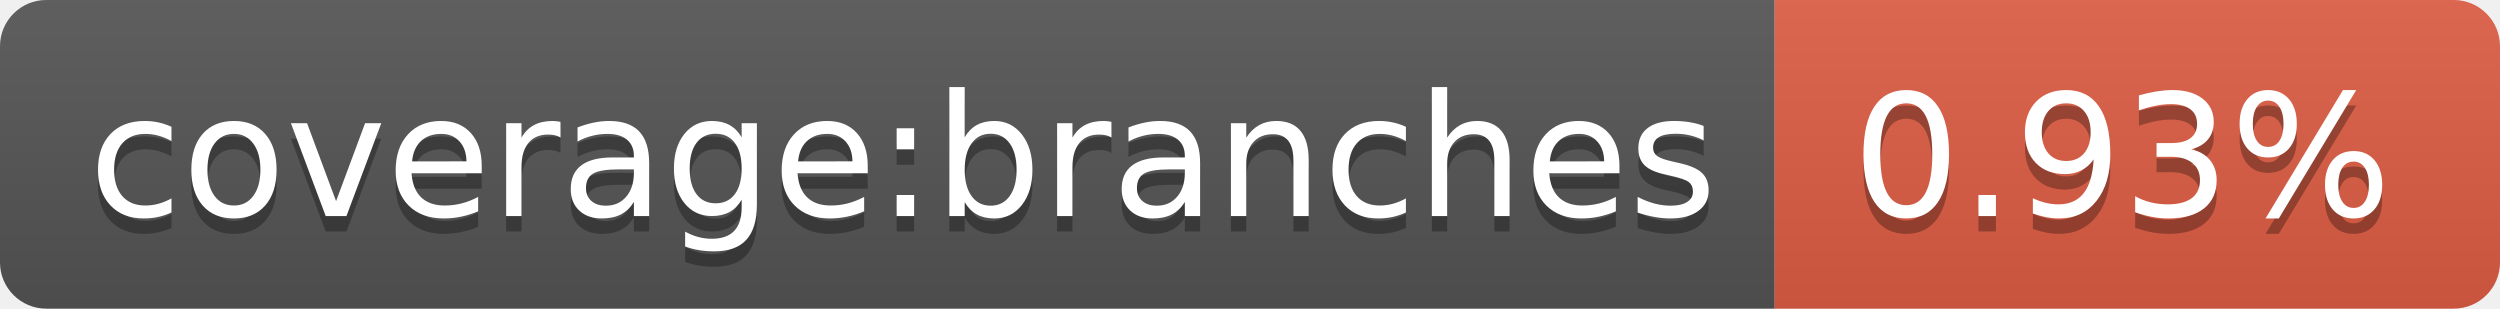
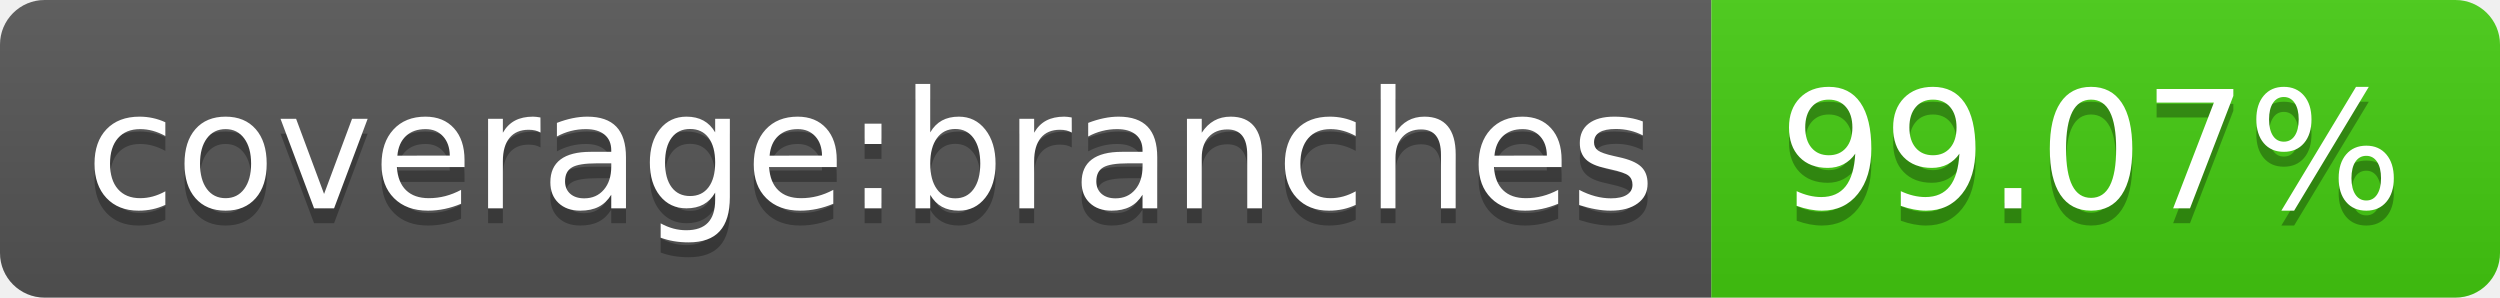
- <svg xmlns="http://www.w3.org/2000/svg" width="162" height="20">
+ <svg xmlns="http://www.w3.org/2000/svg" width="168" height="20">
  <linearGradient id="s" x2="0" y2="100%">
    <stop offset="0" stop-color="#bbb" stop-opacity=".1" />
    <stop offset="1" stop-opacity=".1" />
  </linearGradient>
  <clipPath id="r">
-     <rect width="162" height="20" rx="3" fill="#fff" />
+     <rect width="168" height="20" rx="3" fill="#fff" />
  </clipPath>
  <g clip-path="url(#r)">
    <rect width="115" height="20" fill="#555" />
-     <rect x="115" width="47" height="20" fill="#e05d44" />
-     <rect width="162" height="20" fill="url(#s)" />
+     <rect x="115" width="53" height="20" fill="#4c1" />
+     <rect width="168" height="20" fill="url(#s)" />
  </g>
  <g fill="#fff" text-anchor="middle" font-family="Verdana,Geneva,DejaVu Sans,sans-serif" text-rendering="geometricPrecision" font-size="110">
    <text x="585" y="150" fill="#010101" fill-opacity=".3" transform="scale(.1)" textLength="1050">coverage:branches</text>
    <text x="585" y="140" transform="scale(.1)" textLength="1050">coverage:branches</text>
-     <text x="1375" y="150" fill="#010101" fill-opacity=".3" transform="scale(.1)" textLength="370">0.93%</text>
-     <text x="1375" y="140" transform="scale(.1)" textLength="370">0.93%</text>
+     <text x="1405" y="150" fill="#010101" fill-opacity=".3" transform="scale(.1)" textLength="430">99.07%</text>
+     <text x="1405" y="140" transform="scale(.1)" textLength="430">99.07%</text>
  </g>
</svg>
